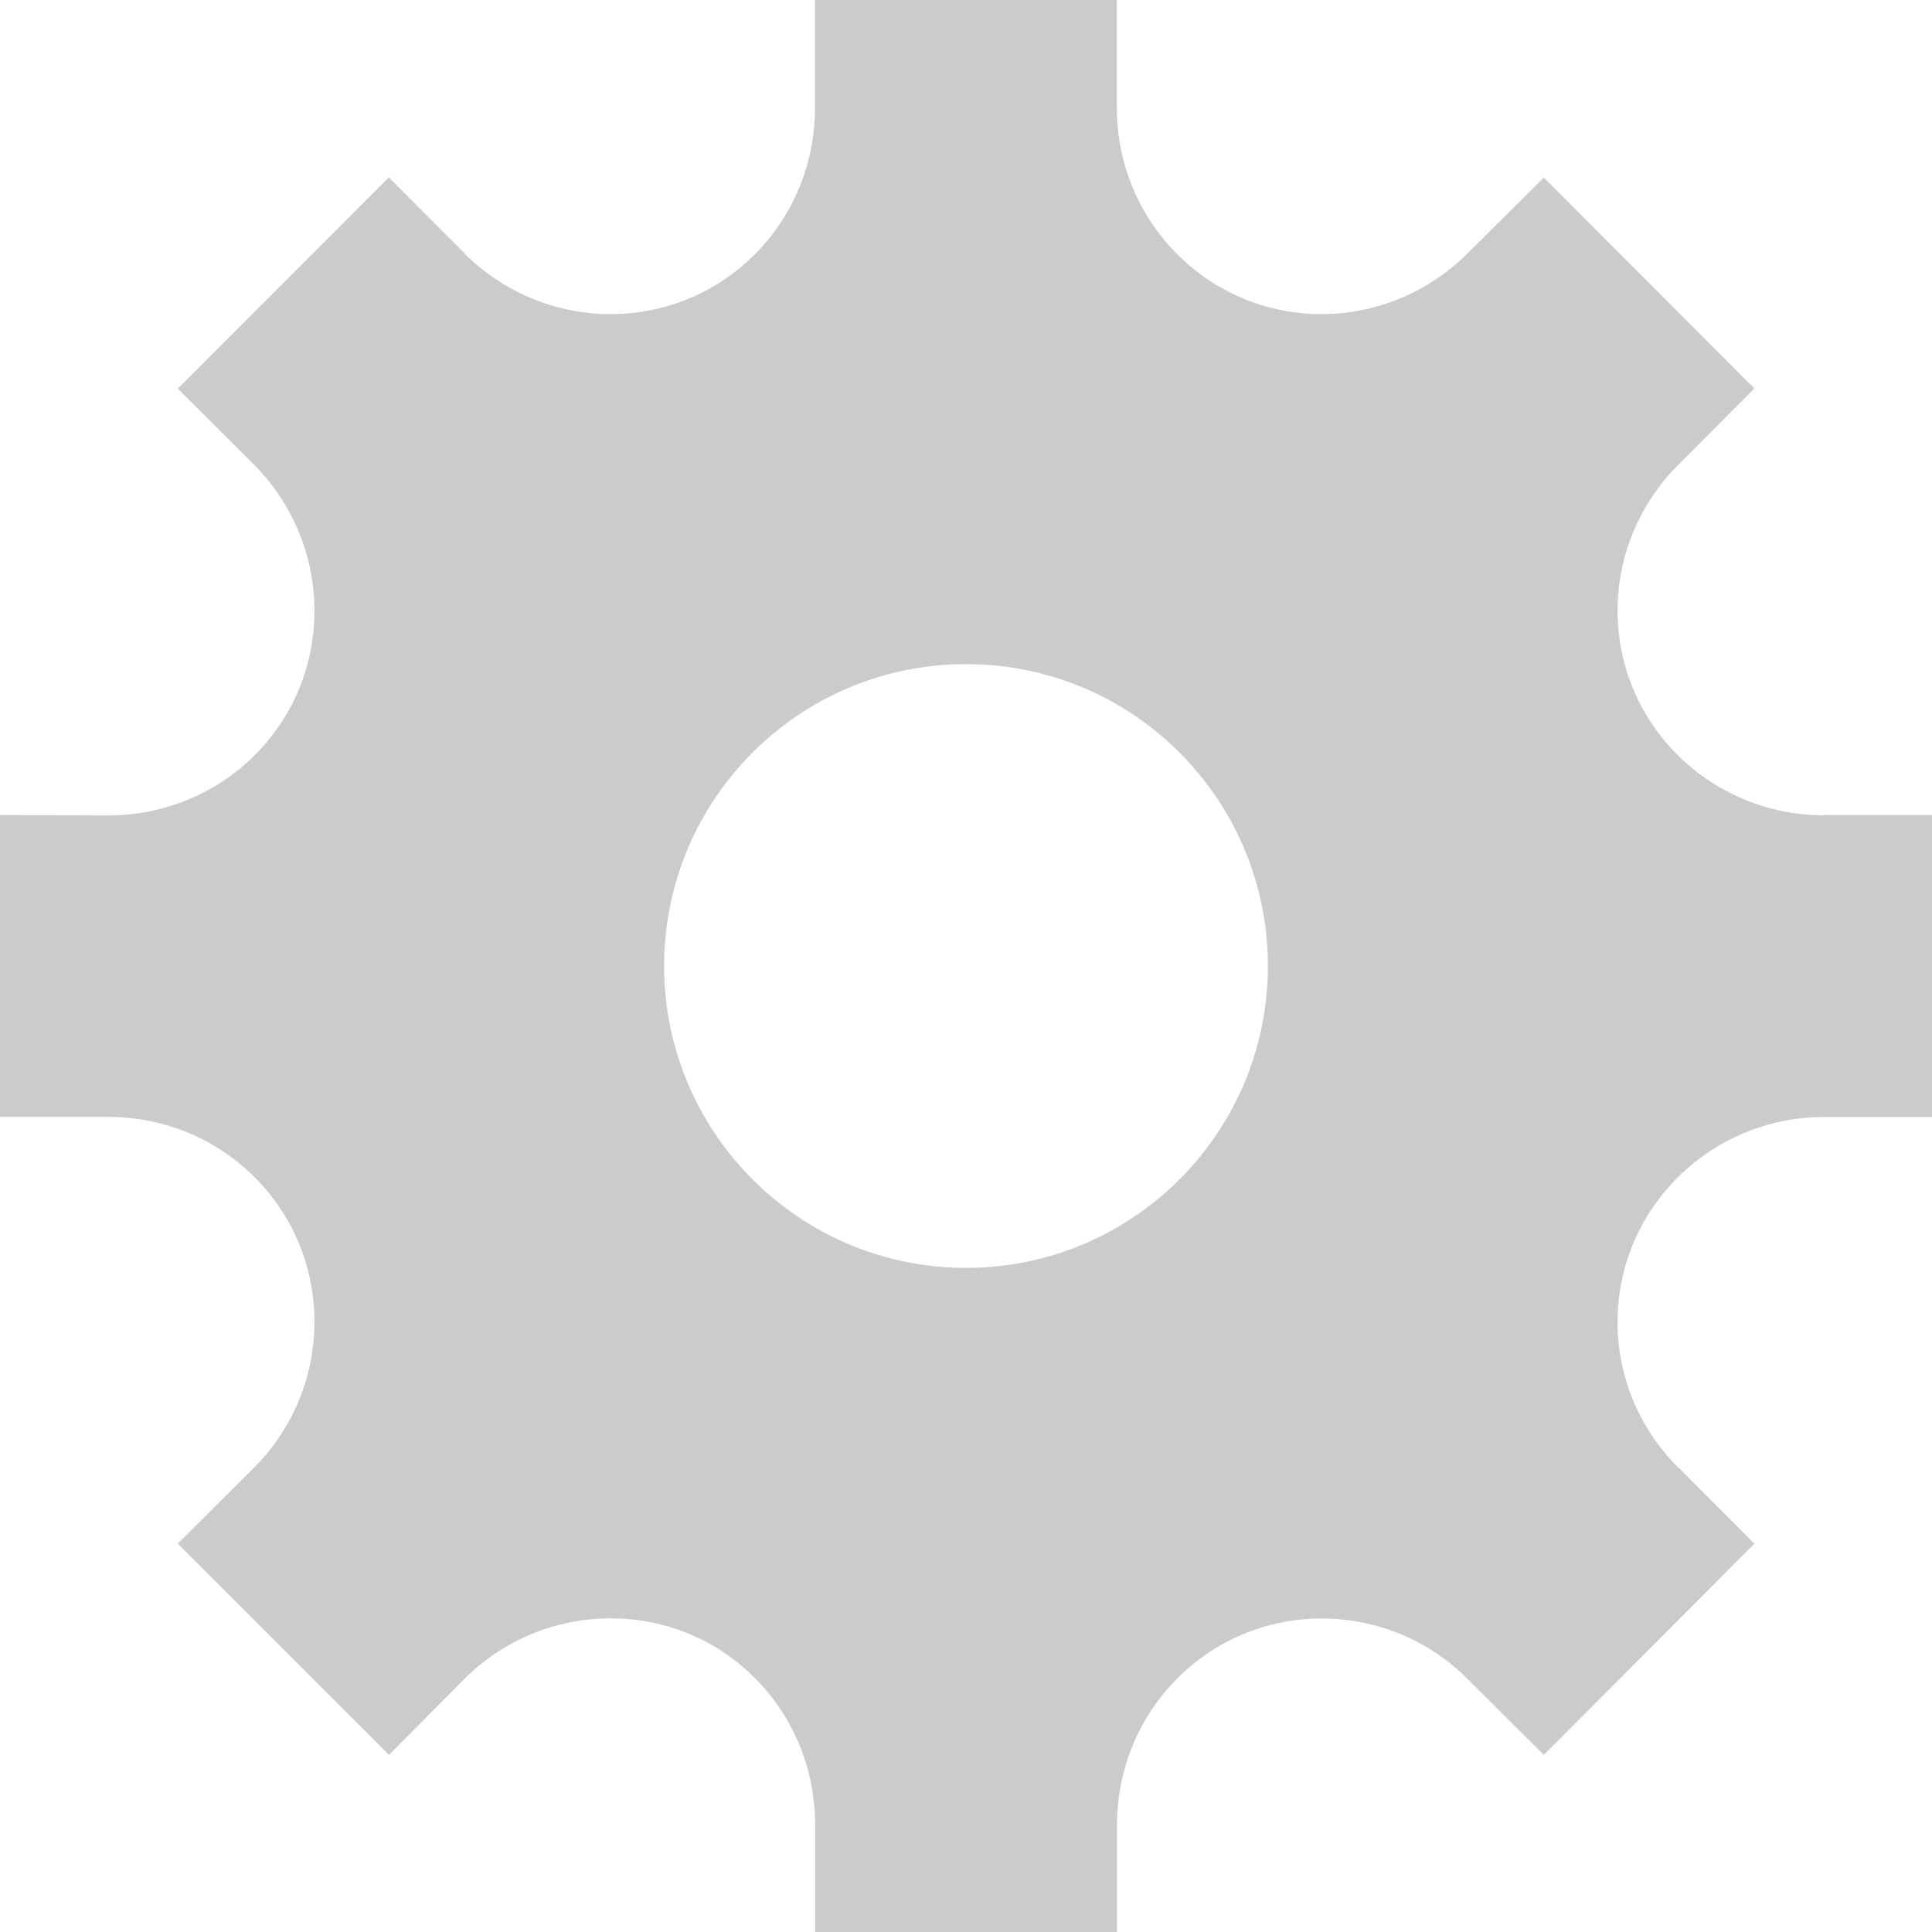
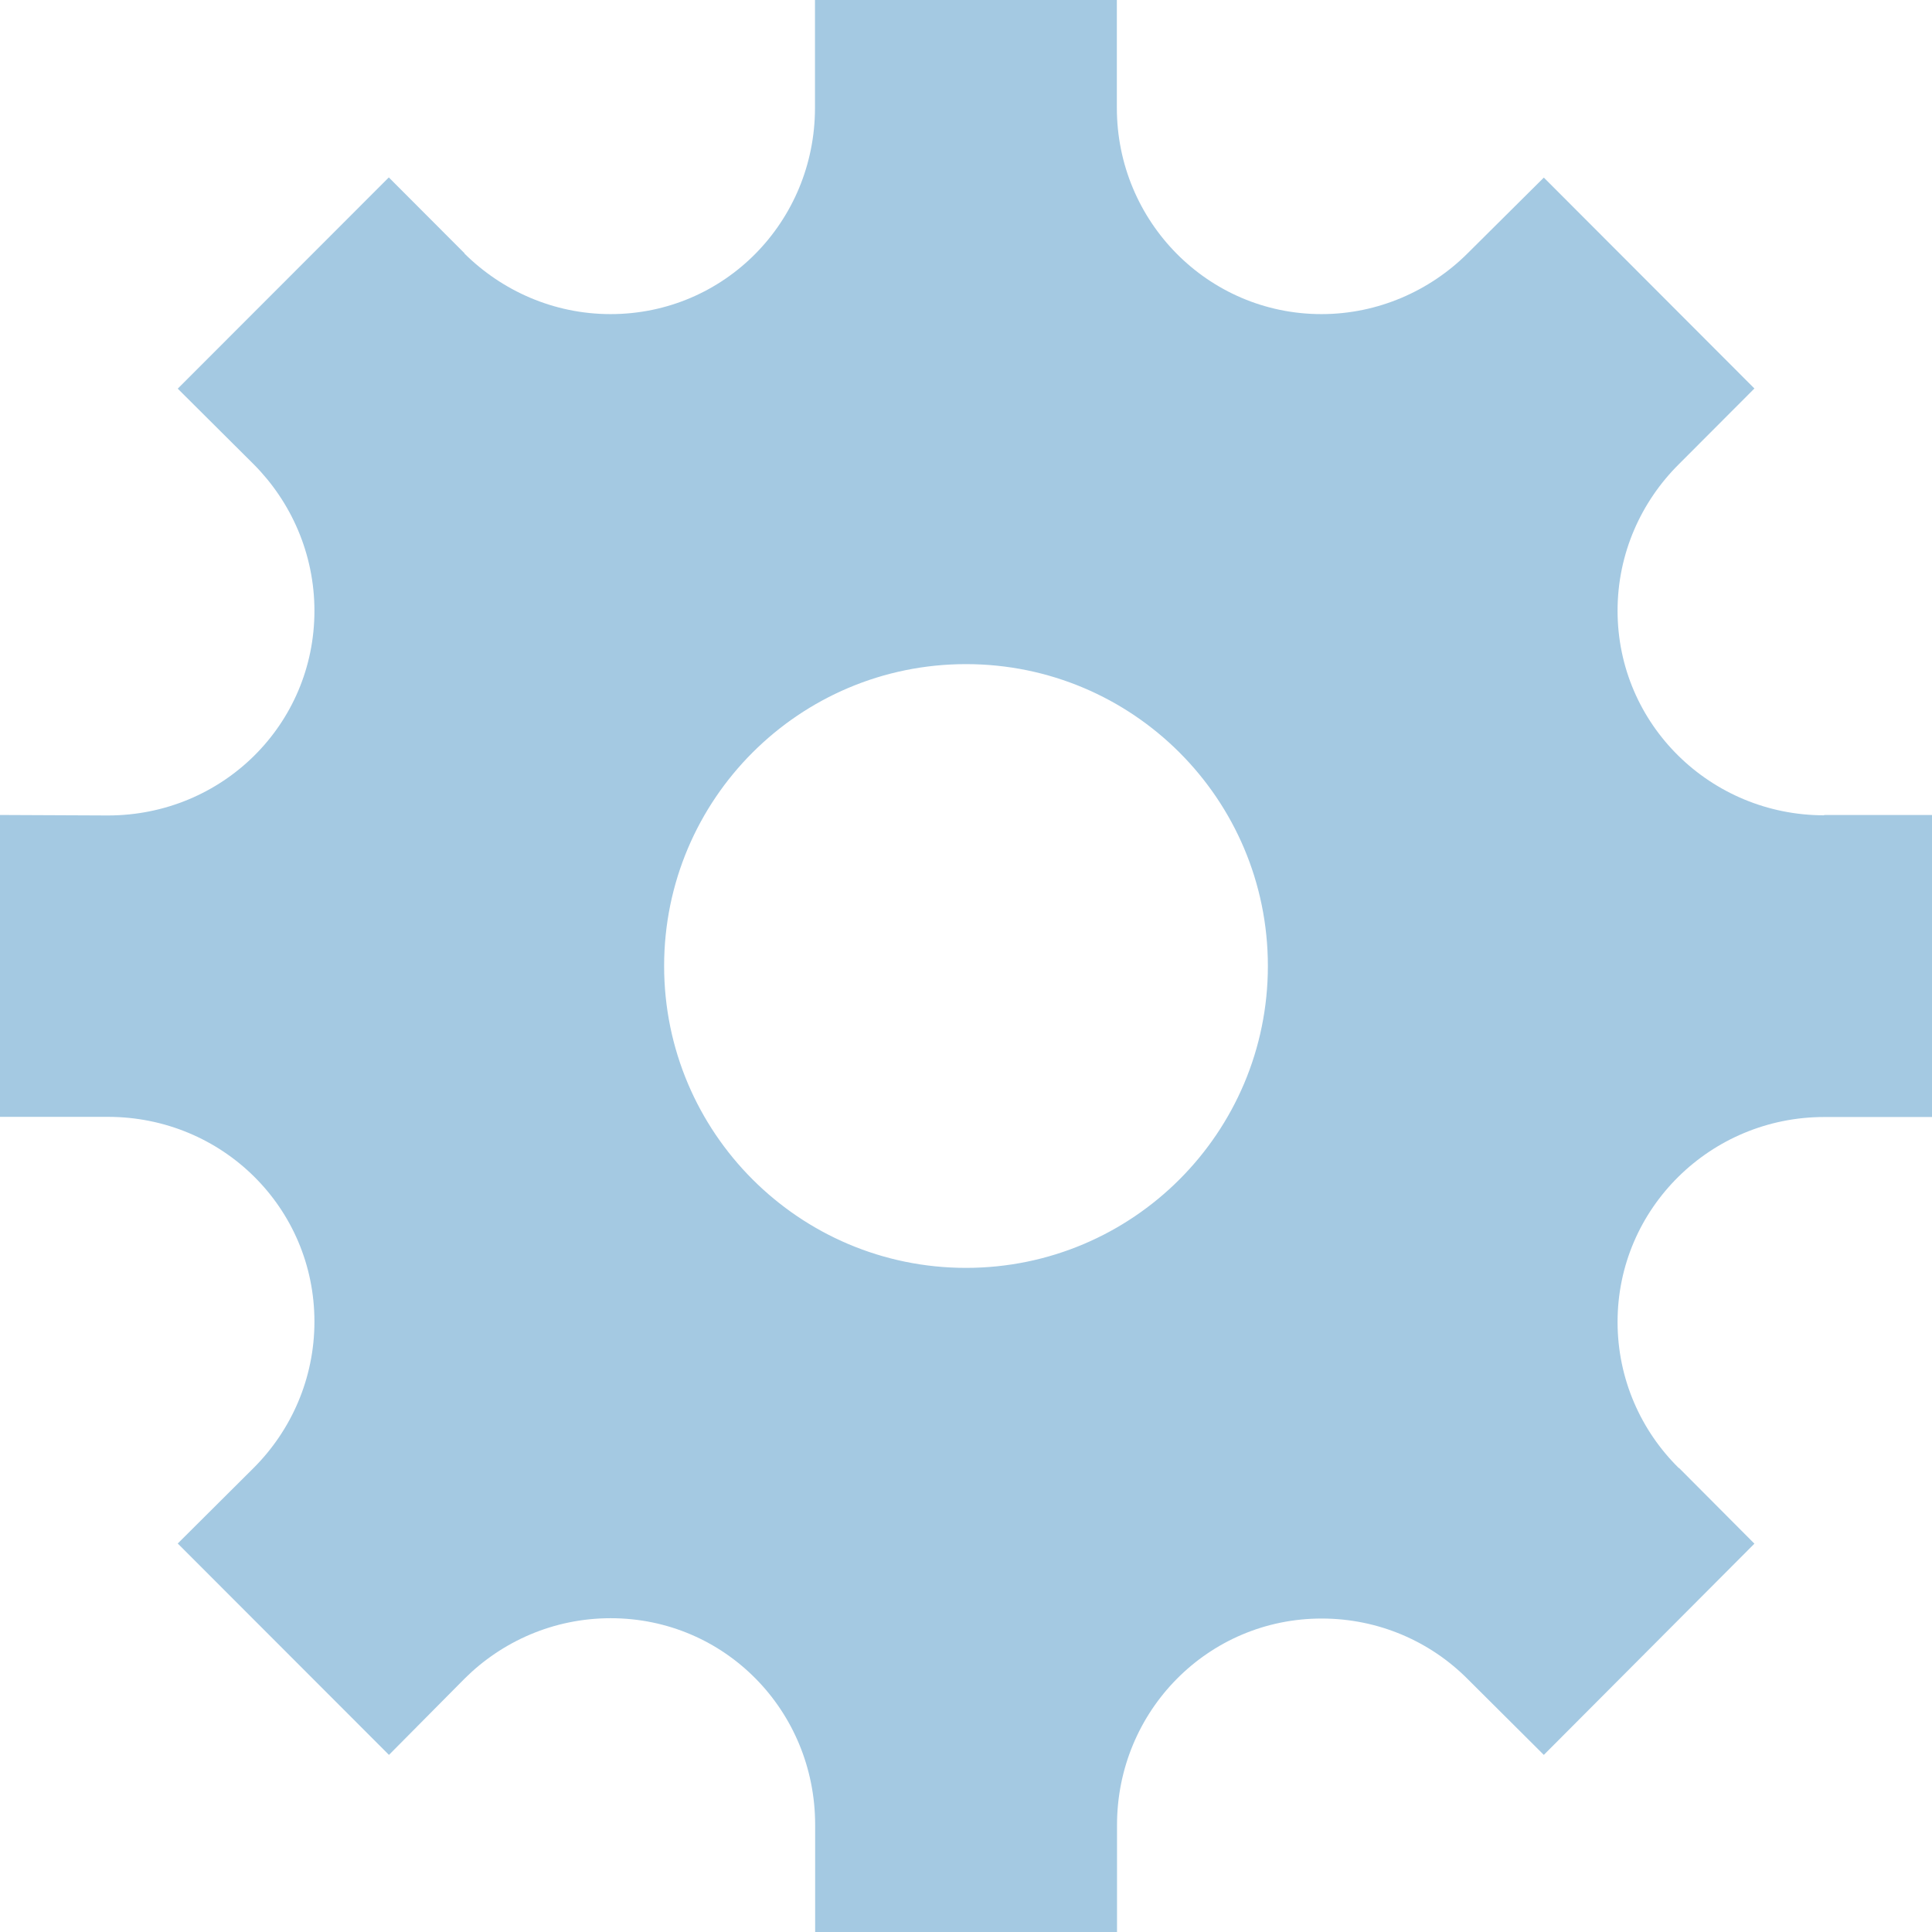
- <svg xmlns="http://www.w3.org/2000/svg" version="1.0" id="Layer_1" x="0px" y="0px" width="12px" height="12px" viewBox="0 0 12 12" enable-background="new 0 0 12 12" xml:space="preserve">
-   <path fill="#CACBCC" d="M11.33,5.062v0.002c-0.704,0-1.283-0.563-1.283-1.271c0-0.354,0.146-0.677,0.381-0.91l0.469-0.47  L9.589,1.103L9.114,1.575c-0.231,0.23-0.553,0.376-0.906,0.376c-0.705,0-1.271-0.575-1.271-1.281V0H5.062v0.67  c0,0.706-0.561,1.281-1.27,1.281c-0.354,0-0.675-0.146-0.907-0.376l0,0V1.573l-0.47-0.471L1.104,2.414l0.472,0.47  c0.232,0.233,0.377,0.556,0.377,0.91c0,0.707-0.572,1.271-1.283,1.271L0,5.062v1.875h0.67c0.711,0,1.283,0.566,1.283,1.273  c0,0.355-0.145,0.676-0.377,0.908L1.104,9.588L2.416,10.9l0.47-0.473c0.232-0.232,0.553-0.375,0.907-0.375  c0.709,0,1.27,0.574,1.27,1.283V12h1.875v-0.664c0-0.709,0.565-1.283,1.271-1.283c0.354,0,0.675,0.143,0.906,0.375L9.589,10.9  l1.308-1.312l-0.469-0.471v0.002c-0.236-0.232-0.381-0.554-0.381-0.908c0-0.707,0.579-1.273,1.283-1.273H12V5.062H11.33z M6,7.875  c-1.035,0-1.875-0.84-1.875-1.875c0-1.036,0.84-1.875,1.875-1.875c1.036,0,1.875,0.839,1.875,1.875C7.875,7.035,7.036,7.875,6,7.875  z" />
+ <svg xmlns="http://www.w3.org/2000/svg" version="1.1" id="Layer_1" x="0px" y="0px" width="12px" height="12px" viewBox="0 0 12 12" enable-background="new 0 0 12 12" xml:space="preserve">
+   <path fill="#A4C9E2" d="M11.33,5.062v0.002c-0.704,0-1.283-0.563-1.283-1.271c0-0.354,0.146-0.677,0.381-0.91l0.469-0.47  l-1.308-1.31L9.114,1.575c-0.231,0.23-0.554,0.376-0.906,0.376c-0.705,0-1.271-0.575-1.271-1.281V0H5.062v0.67  c0,0.706-0.561,1.281-1.27,1.281c-0.354,0-0.675-0.146-0.907-0.376l0,0V1.573l-0.47-0.471L1.104,2.414l0.472,0.47  c0.232,0.233,0.377,0.556,0.377,0.91c0,0.707-0.572,1.271-1.283,1.271L0,5.062v1.875h0.67c0.711,0,1.283,0.565,1.283,1.272  c0,0.354-0.145,0.676-0.377,0.908l-0.472,0.47L2.416,10.9l0.47-0.474c0.232-0.231,0.553-0.375,0.907-0.375  c0.709,0,1.27,0.574,1.27,1.283V12h1.875v-0.664c0-0.709,0.565-1.283,1.271-1.283c0.354,0,0.675,0.143,0.906,0.375L9.589,10.9  l1.308-1.312l-0.469-0.471v0.002c-0.236-0.232-0.381-0.555-0.381-0.908c0-0.707,0.579-1.273,1.283-1.273H12V5.062H11.33z M6,7.875  c-1.035,0-1.875-0.84-1.875-1.875c0-1.036,0.84-1.875,1.875-1.875c1.036,0,1.875,0.839,1.875,1.875C7.875,7.035,7.036,7.875,6,7.875  z" />
</svg>
